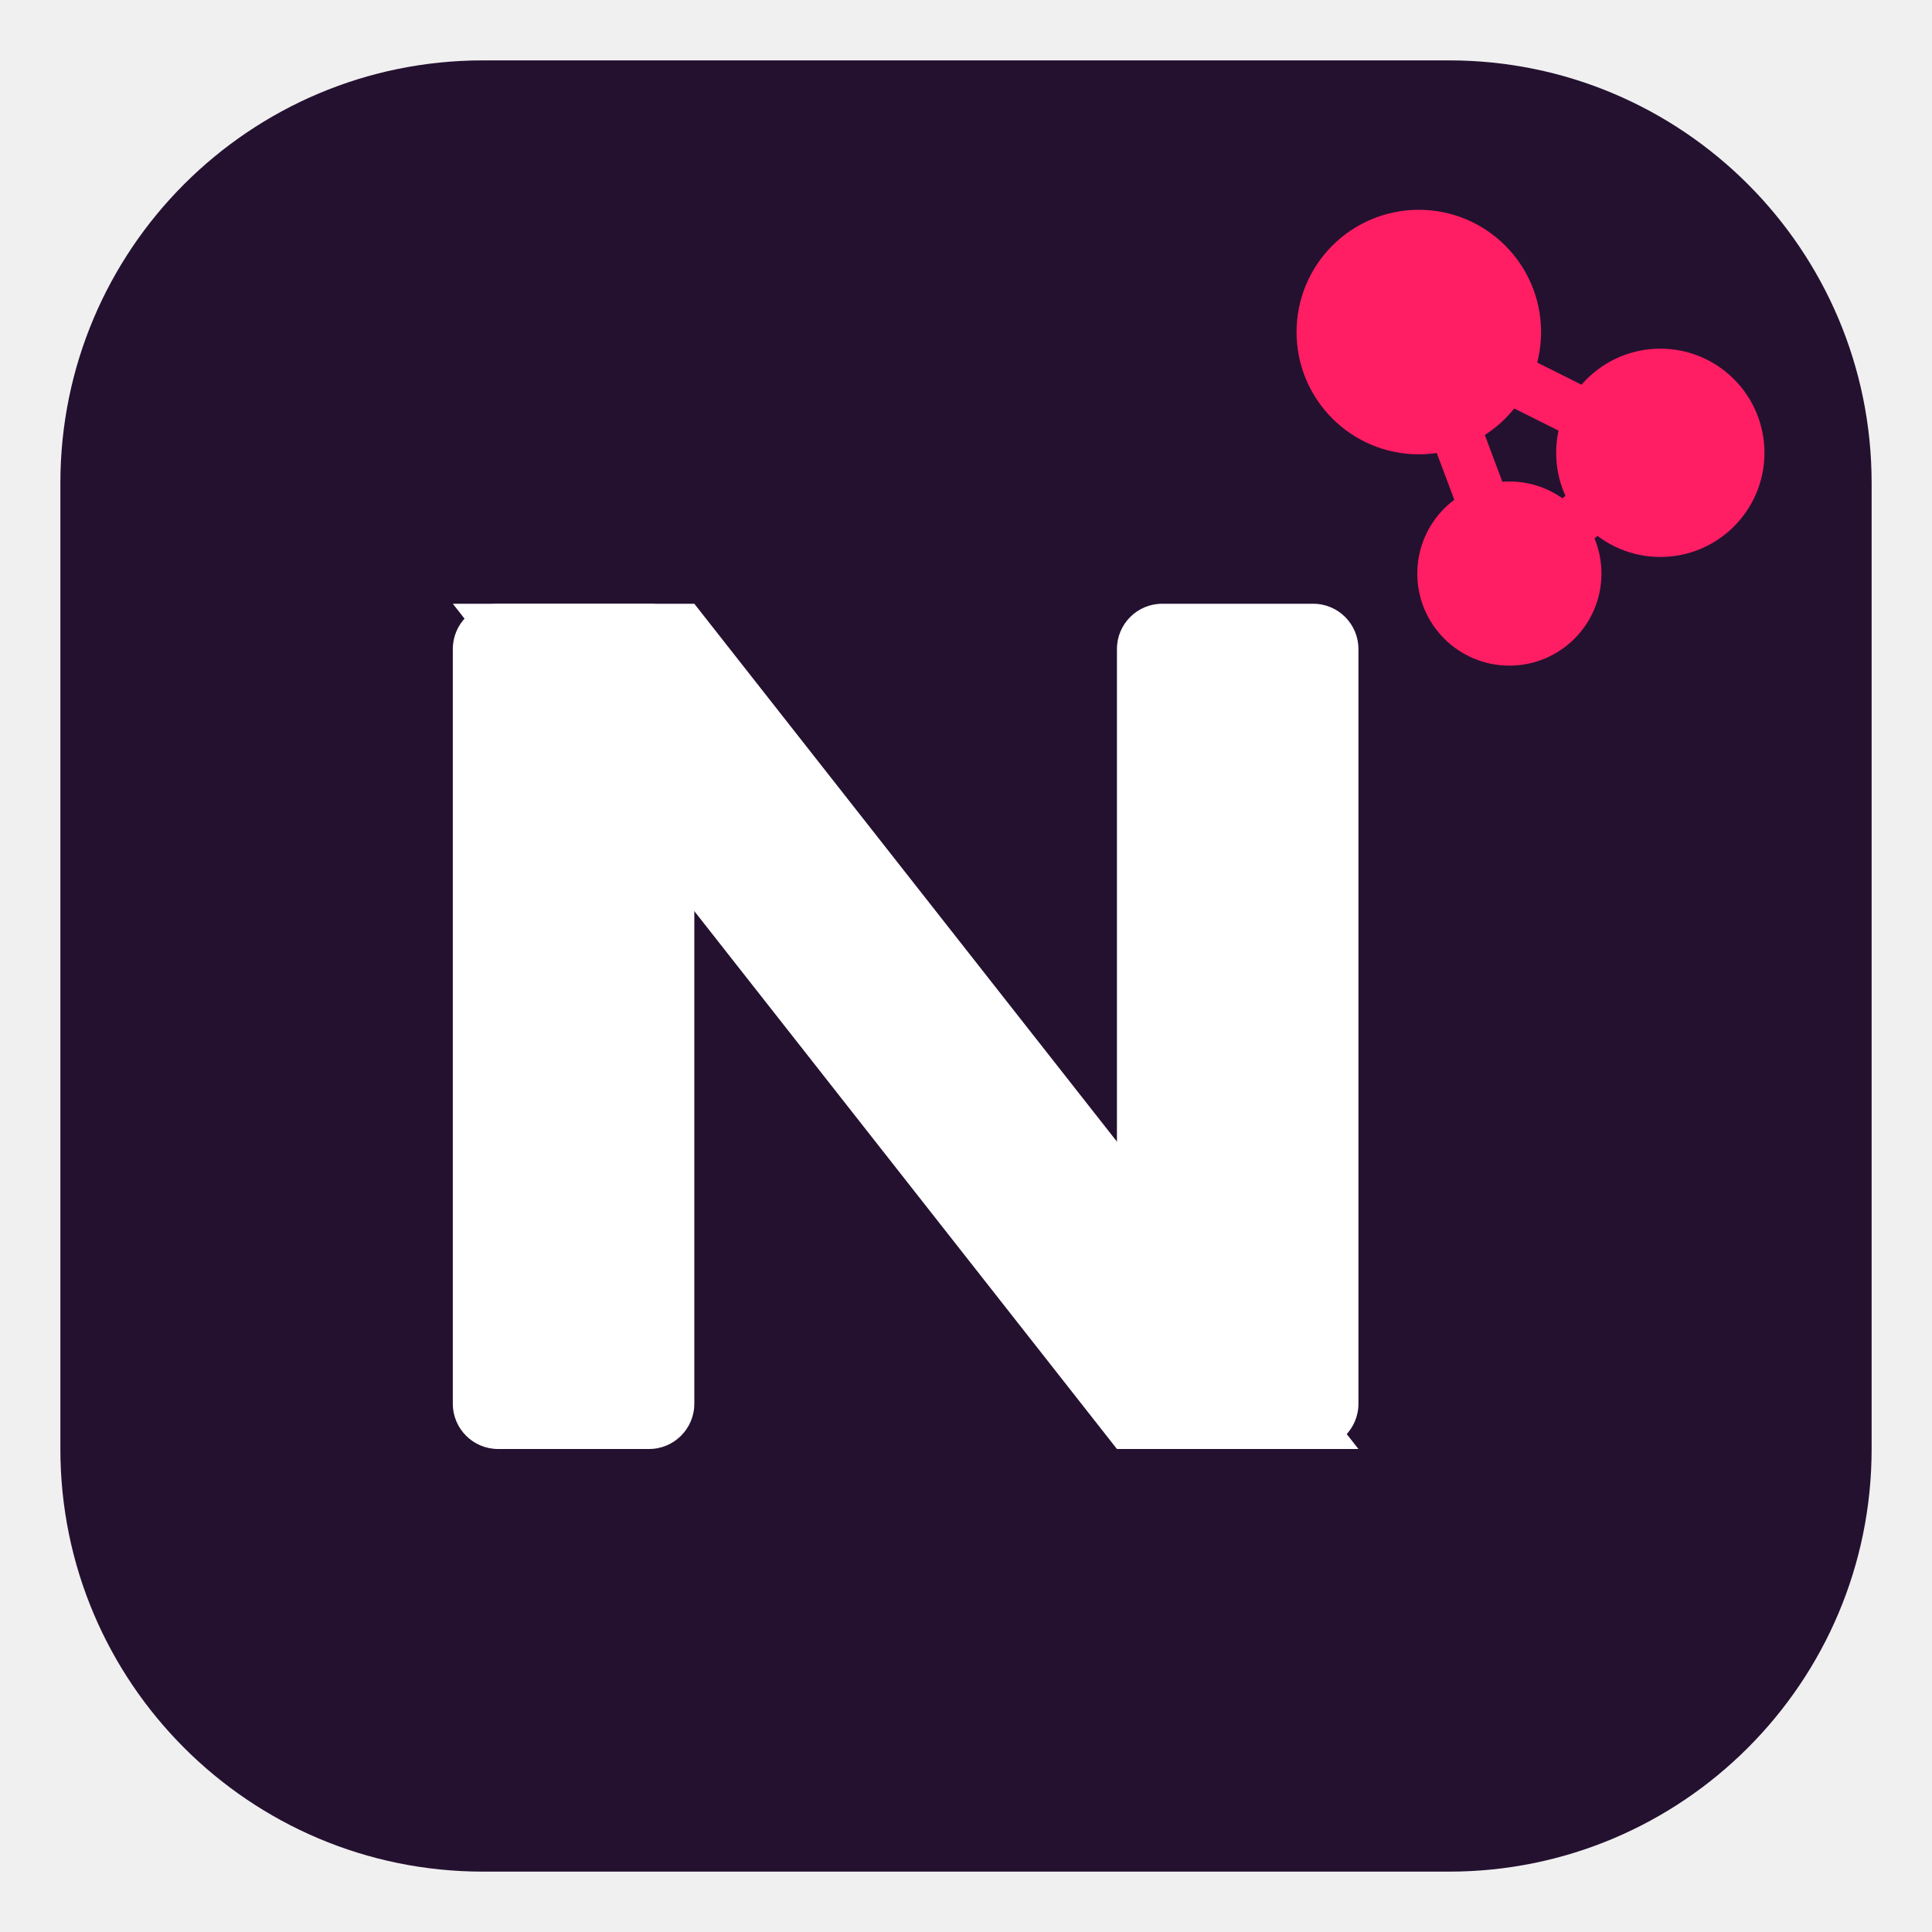
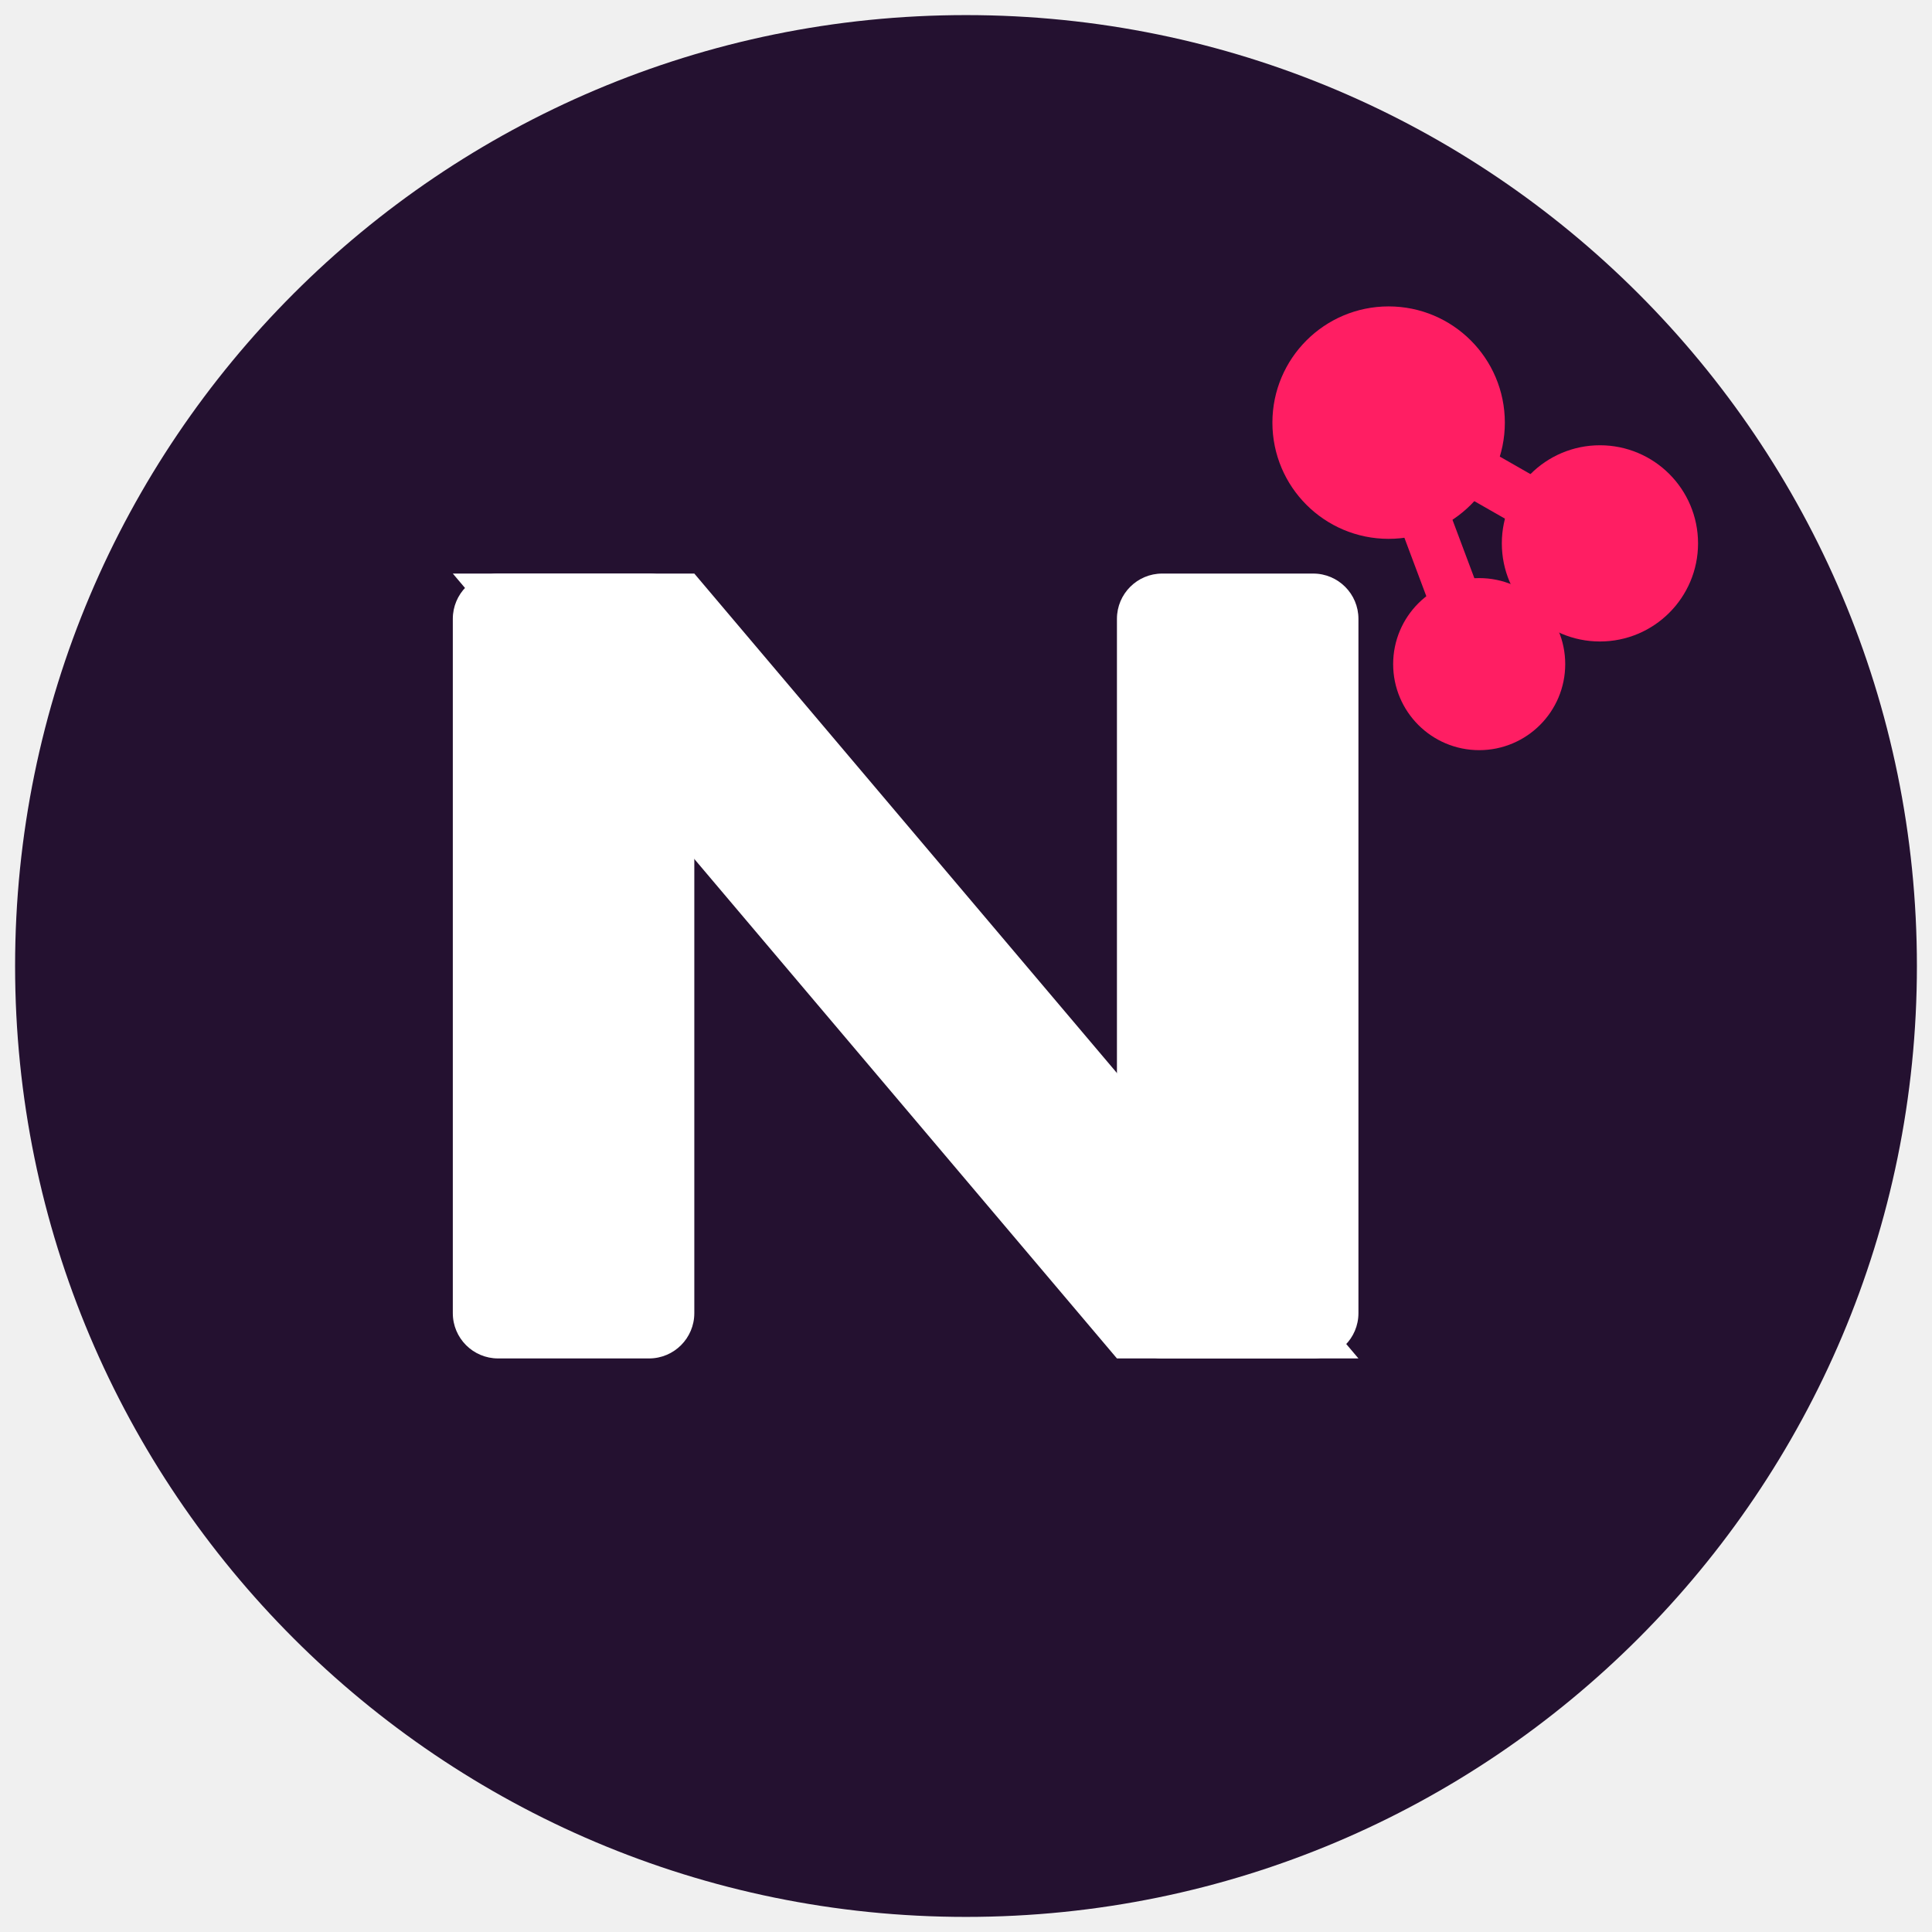
<svg xmlns="http://www.w3.org/2000/svg" viewBox="0 0 64 64">
-   <rect x="2" y="2" width="60" height="60" rx="14" fill="#241130" />
+   <circle cx="32" cy="32" r="31.5" fill="#241130" />
  <g fill="#ffffff">
-     <rect x="15" y="20" width="8" height="28" rx="1.5" />
-     <rect x="37" y="20" width="8" height="28" rx="1.5" />
-     <polygon points="15,20 23,20 45,48 37,48" />
+     <rect x="15" y="19" width="8" height="26" rx="1.5" />
+     <rect x="37" y="19" width="8" height="26" rx="1.5" />
+     <polygon points="15,19 23,19 45,45 37,45" />
  </g>
  <g stroke="#FF1E63" stroke-width="1.7" stroke-linecap="round" fill="#FF1E63">
-     <line x1="47" y1="11" x2="55" y2="15" />
-     <line x1="47" y1="11" x2="50" y2="19" />
-     <line x1="55" y1="15" x2="50" y2="19" />
-     <circle cx="47" cy="11" r="3.2" />
-     <circle cx="55" cy="15" r="2.6" />
-     <circle cx="50" cy="19" r="2.2" />
+     <line x1="46" y1="14" x2="53" y2="18" />
+     <line x1="46" y1="14" x2="49" y2="22" />
+     <line x1="53" y1="18" x2="49" y2="22" />
+     <circle cx="46" cy="14" r="3" />
+     <circle cx="53" cy="18" r="2.4" />
+     <circle cx="49" cy="22" r="2" />
  </g>
</svg>
